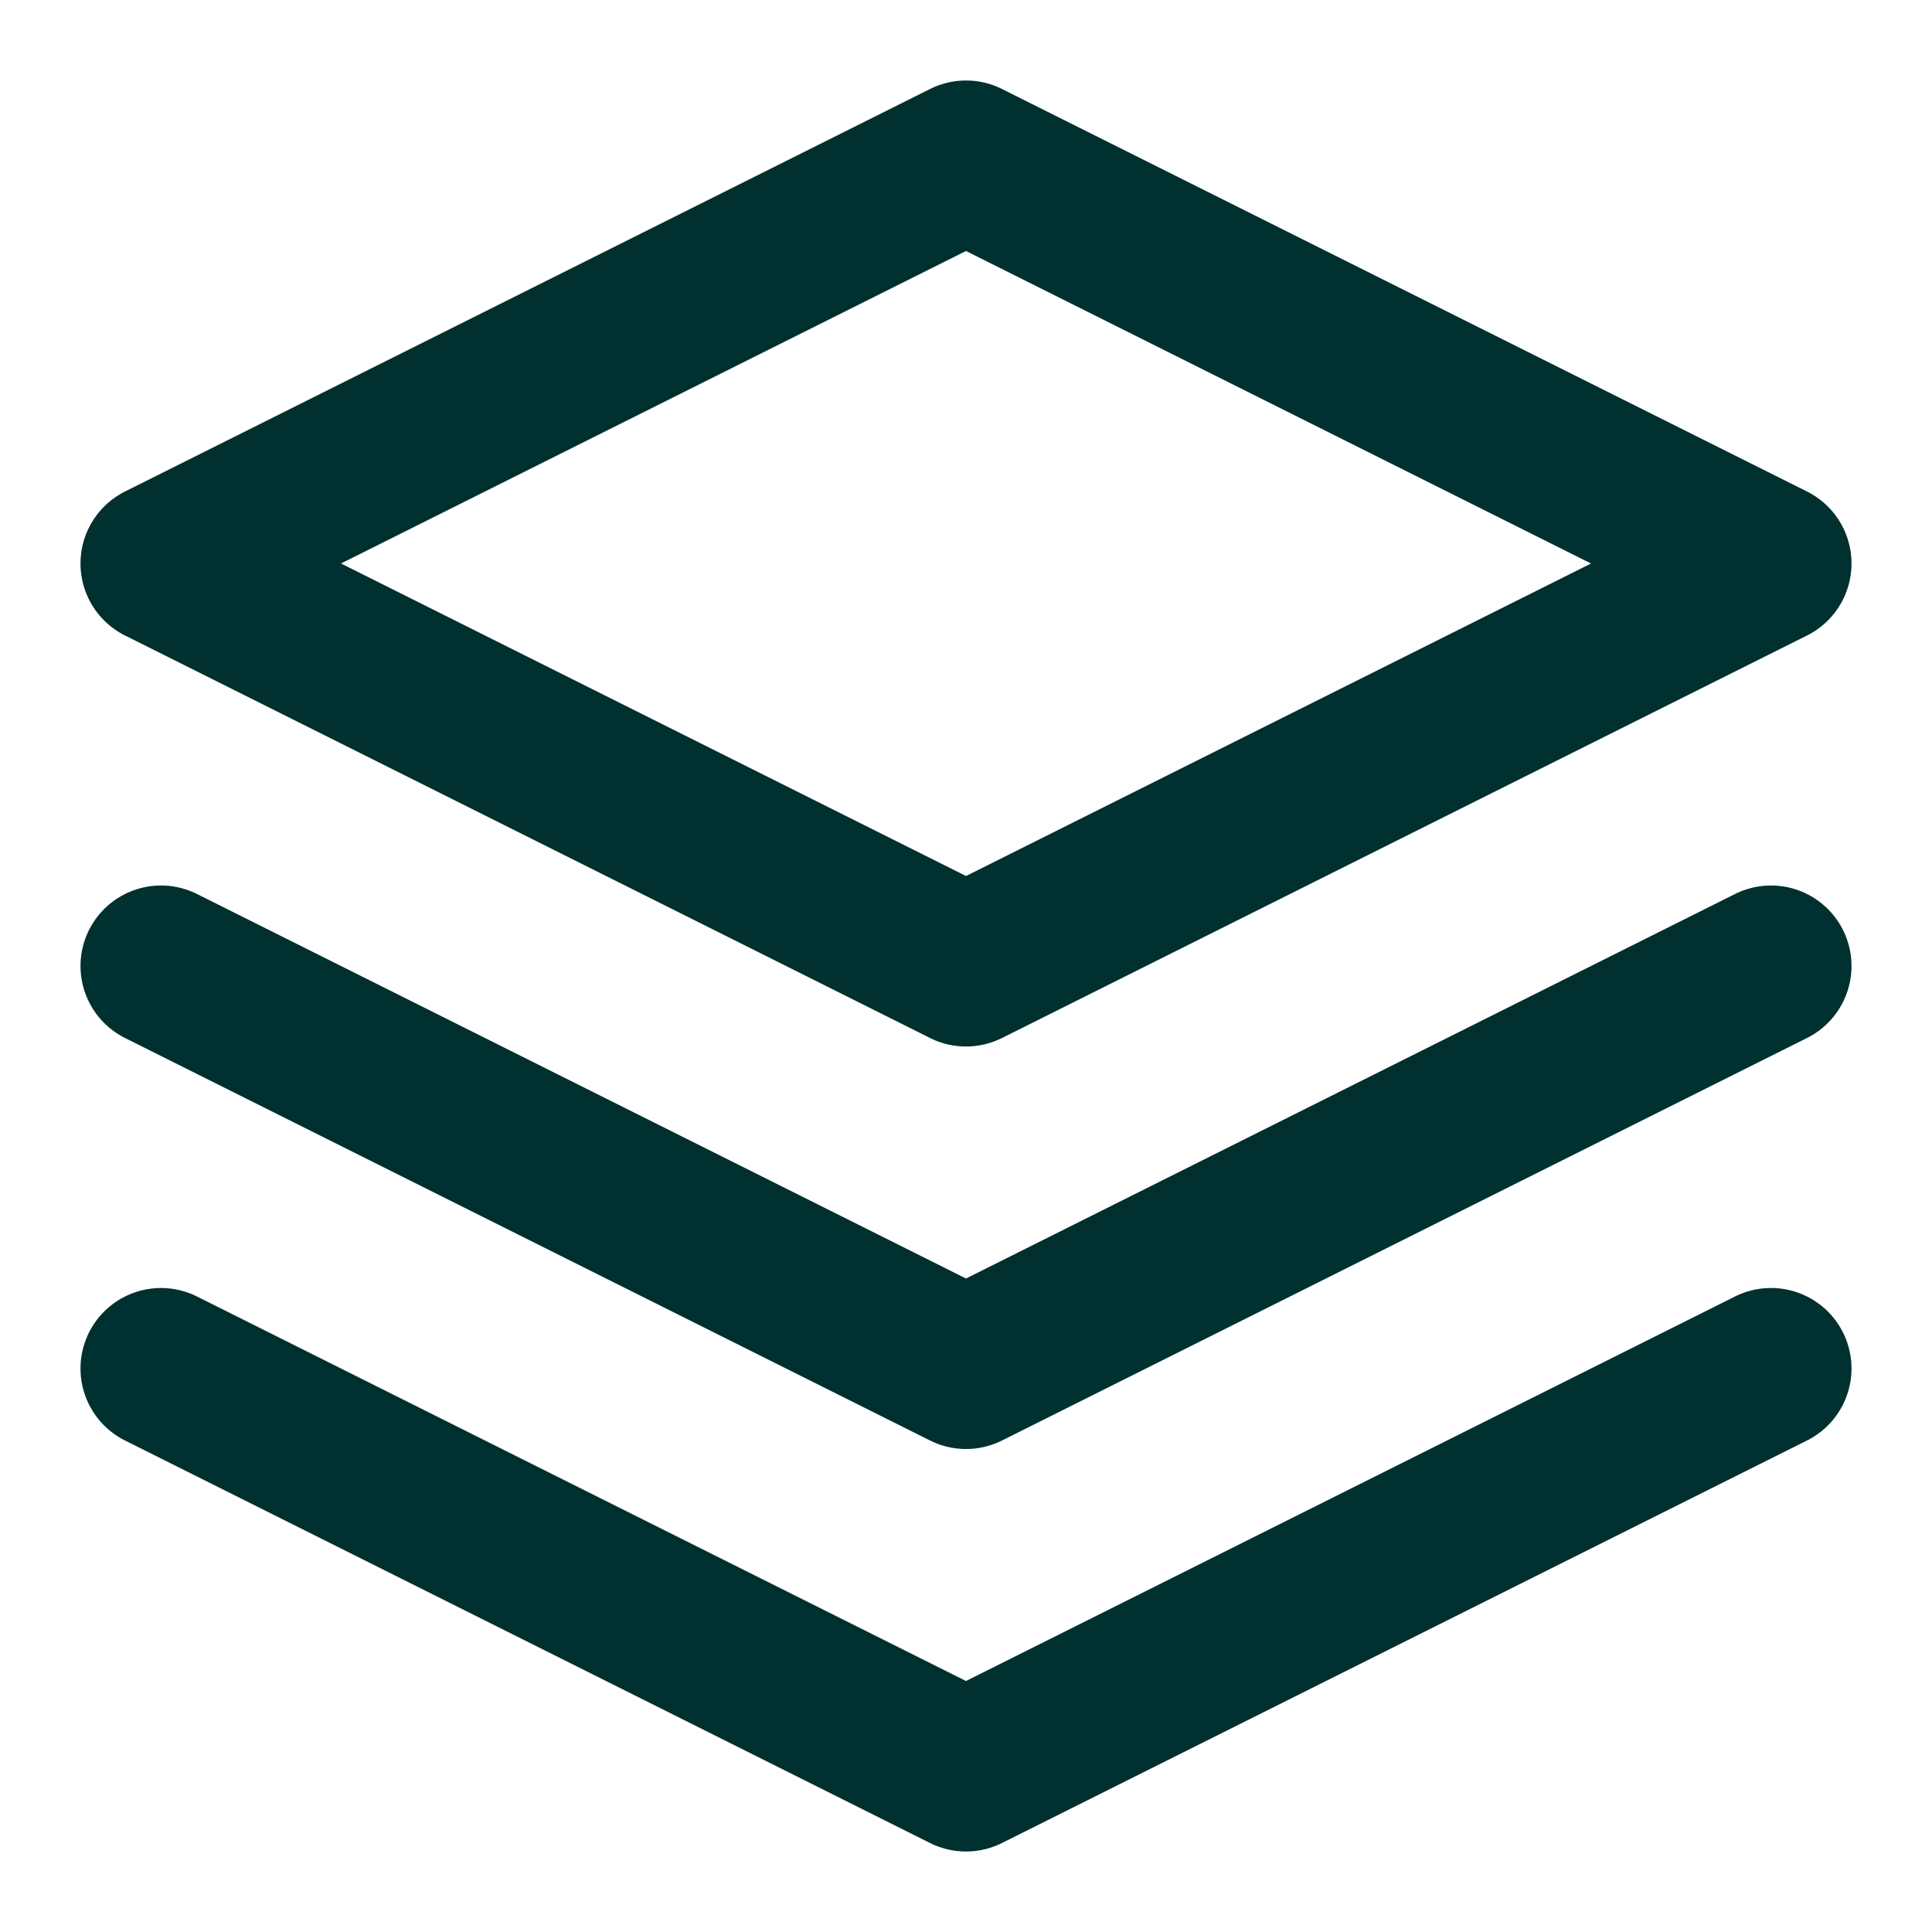
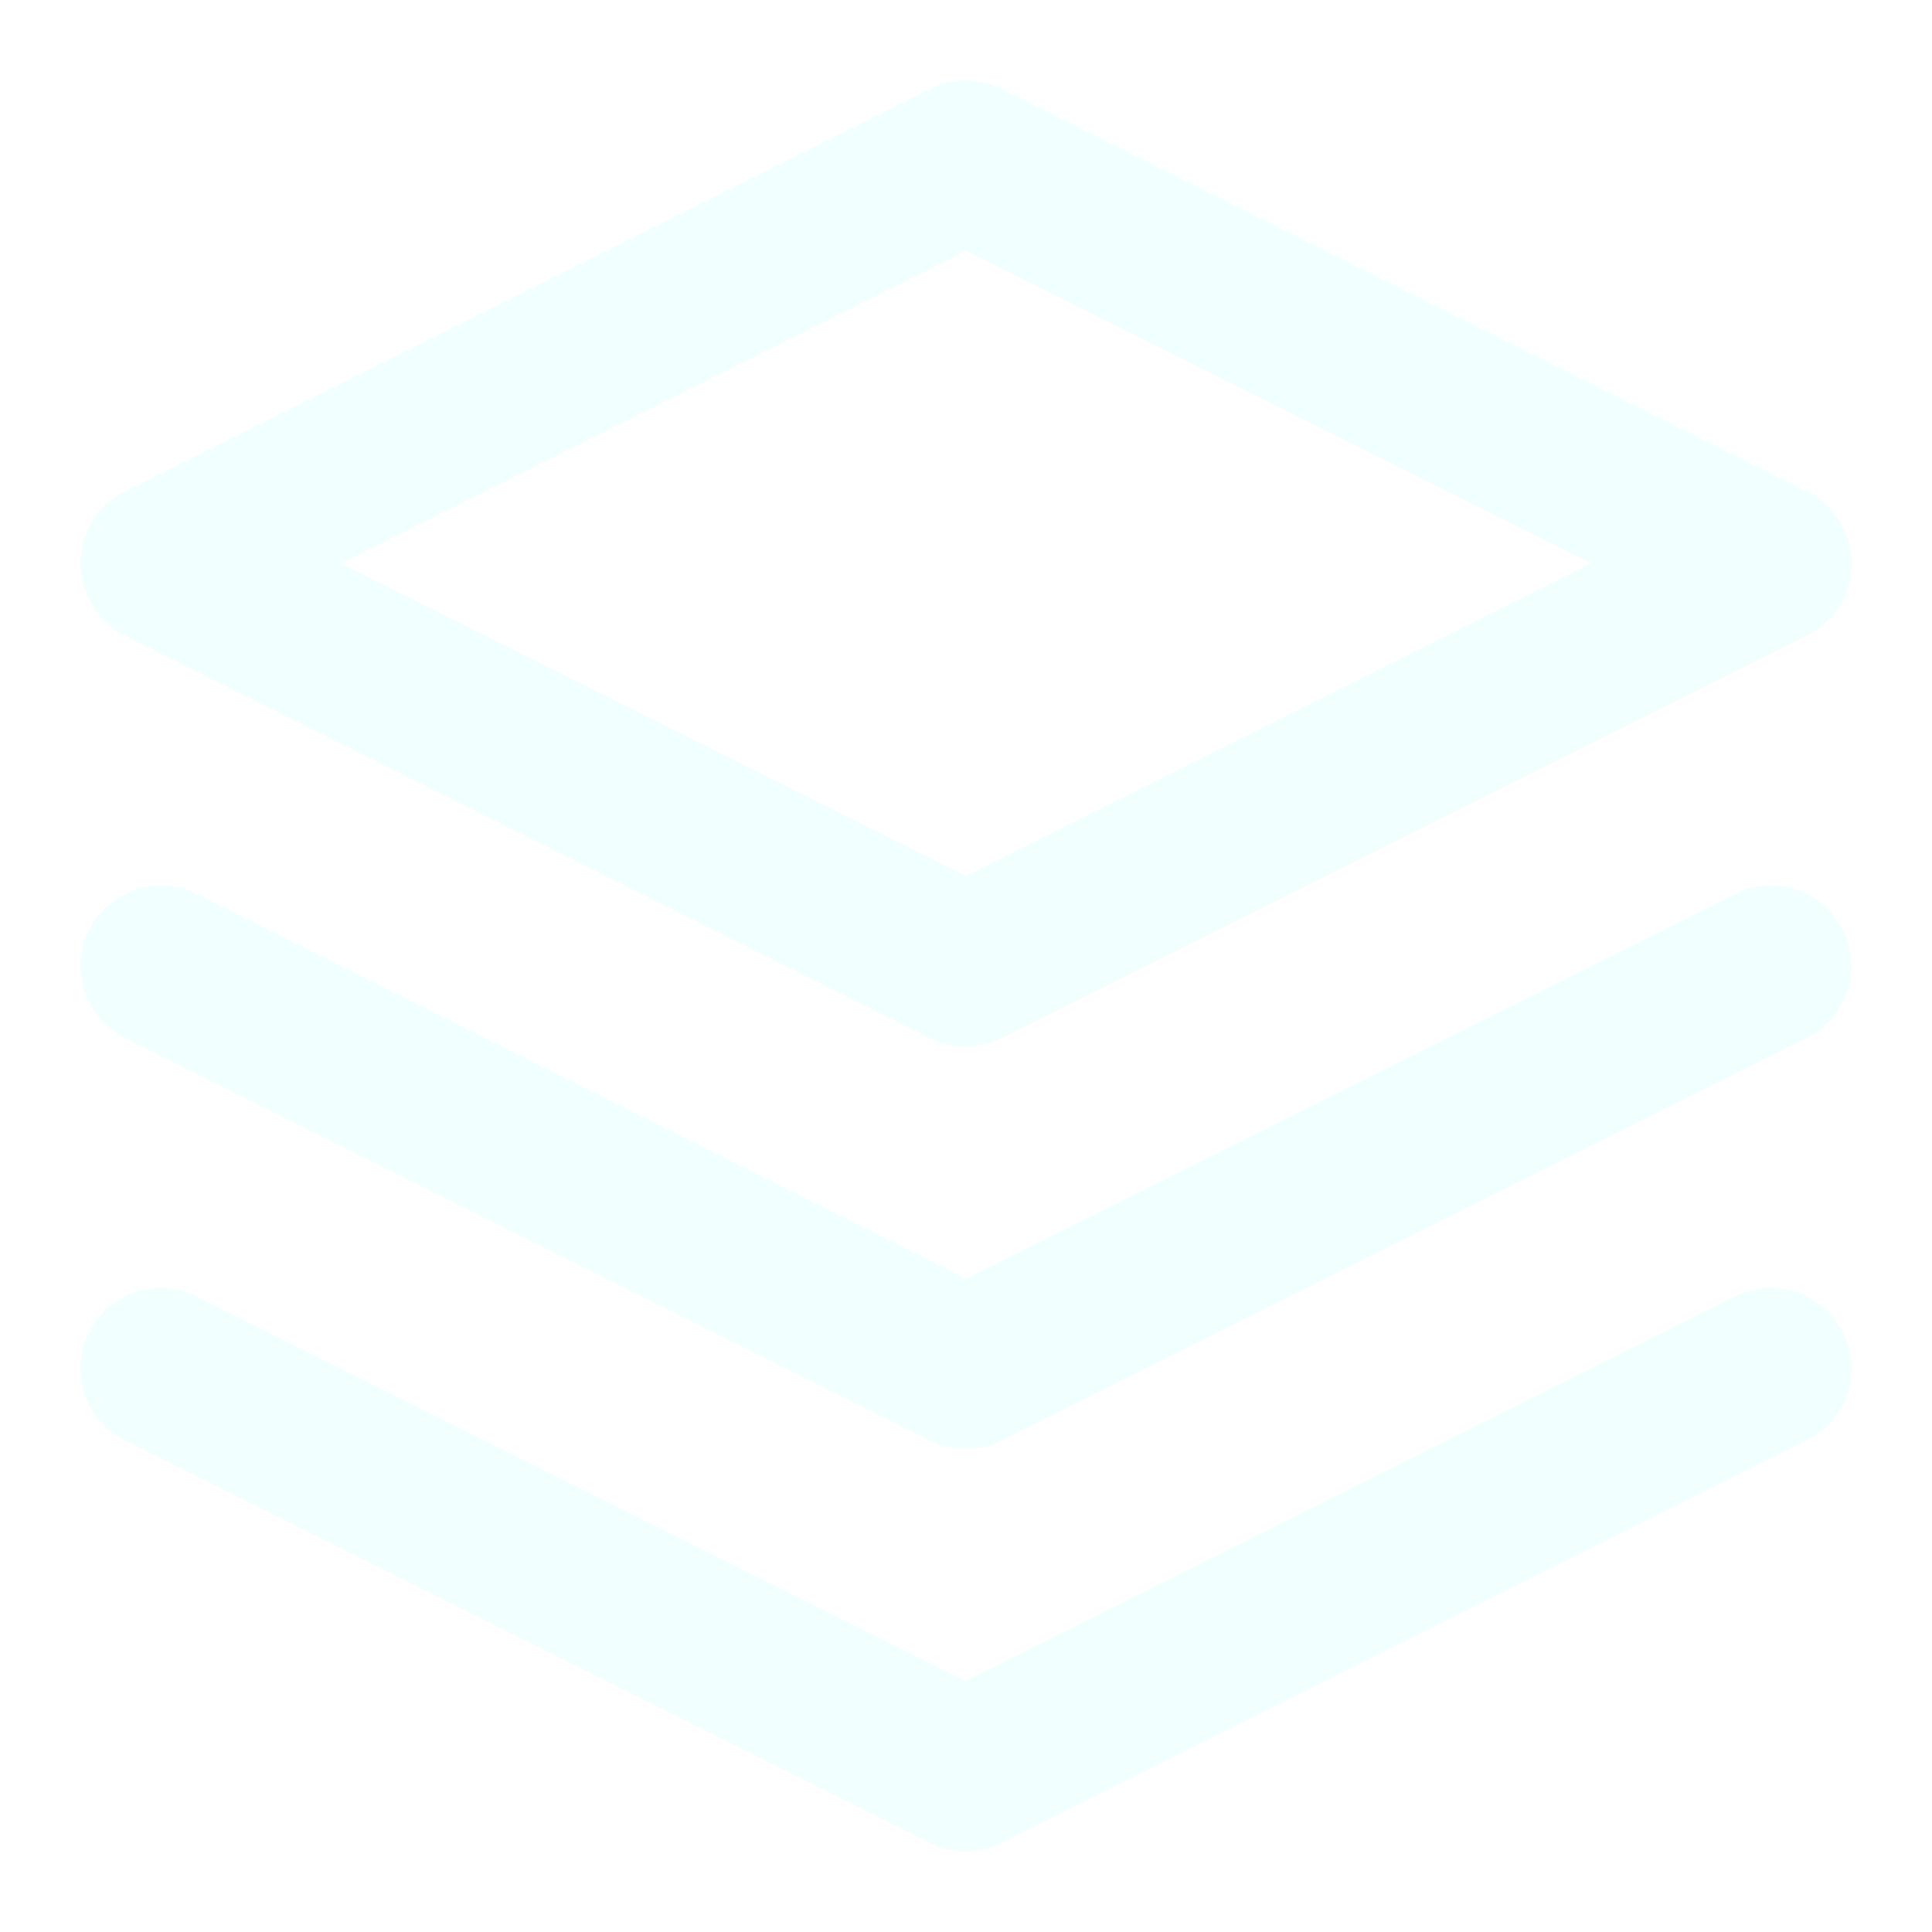
<svg xmlns="http://www.w3.org/2000/svg" width="24" height="24" viewBox="0 0 24 24" fill="none">
-   <path d="M12 2L2 7L12 12L22 7L12 2Z" stroke="#00302f" stroke-width="2" stroke-linecap="round" stroke-linejoin="round" />
-   <path d="M2 17L12 22L22 17" stroke="#00302f" stroke-width="2" stroke-linecap="round" stroke-linejoin="round" />
-   <path d="M2 12L12 17L22 12" stroke="#00302f" stroke-width="2" stroke-linecap="round" stroke-linejoin="round" />
+   <path d="M12 2L2 7L12 12L22 7L12 2Z" stroke="#f2ffff" stroke-width="2" stroke-linecap="round" stroke-linejoin="round" />
+   <path d="M2 17L12 22L22 17" stroke="#f2ffff" stroke-width="2" stroke-linecap="round" stroke-linejoin="round" />
+   <path d="M2 12L12 17L22 12" stroke="#f2ffff" stroke-width="2" stroke-linecap="round" stroke-linejoin="round" />
</svg>
